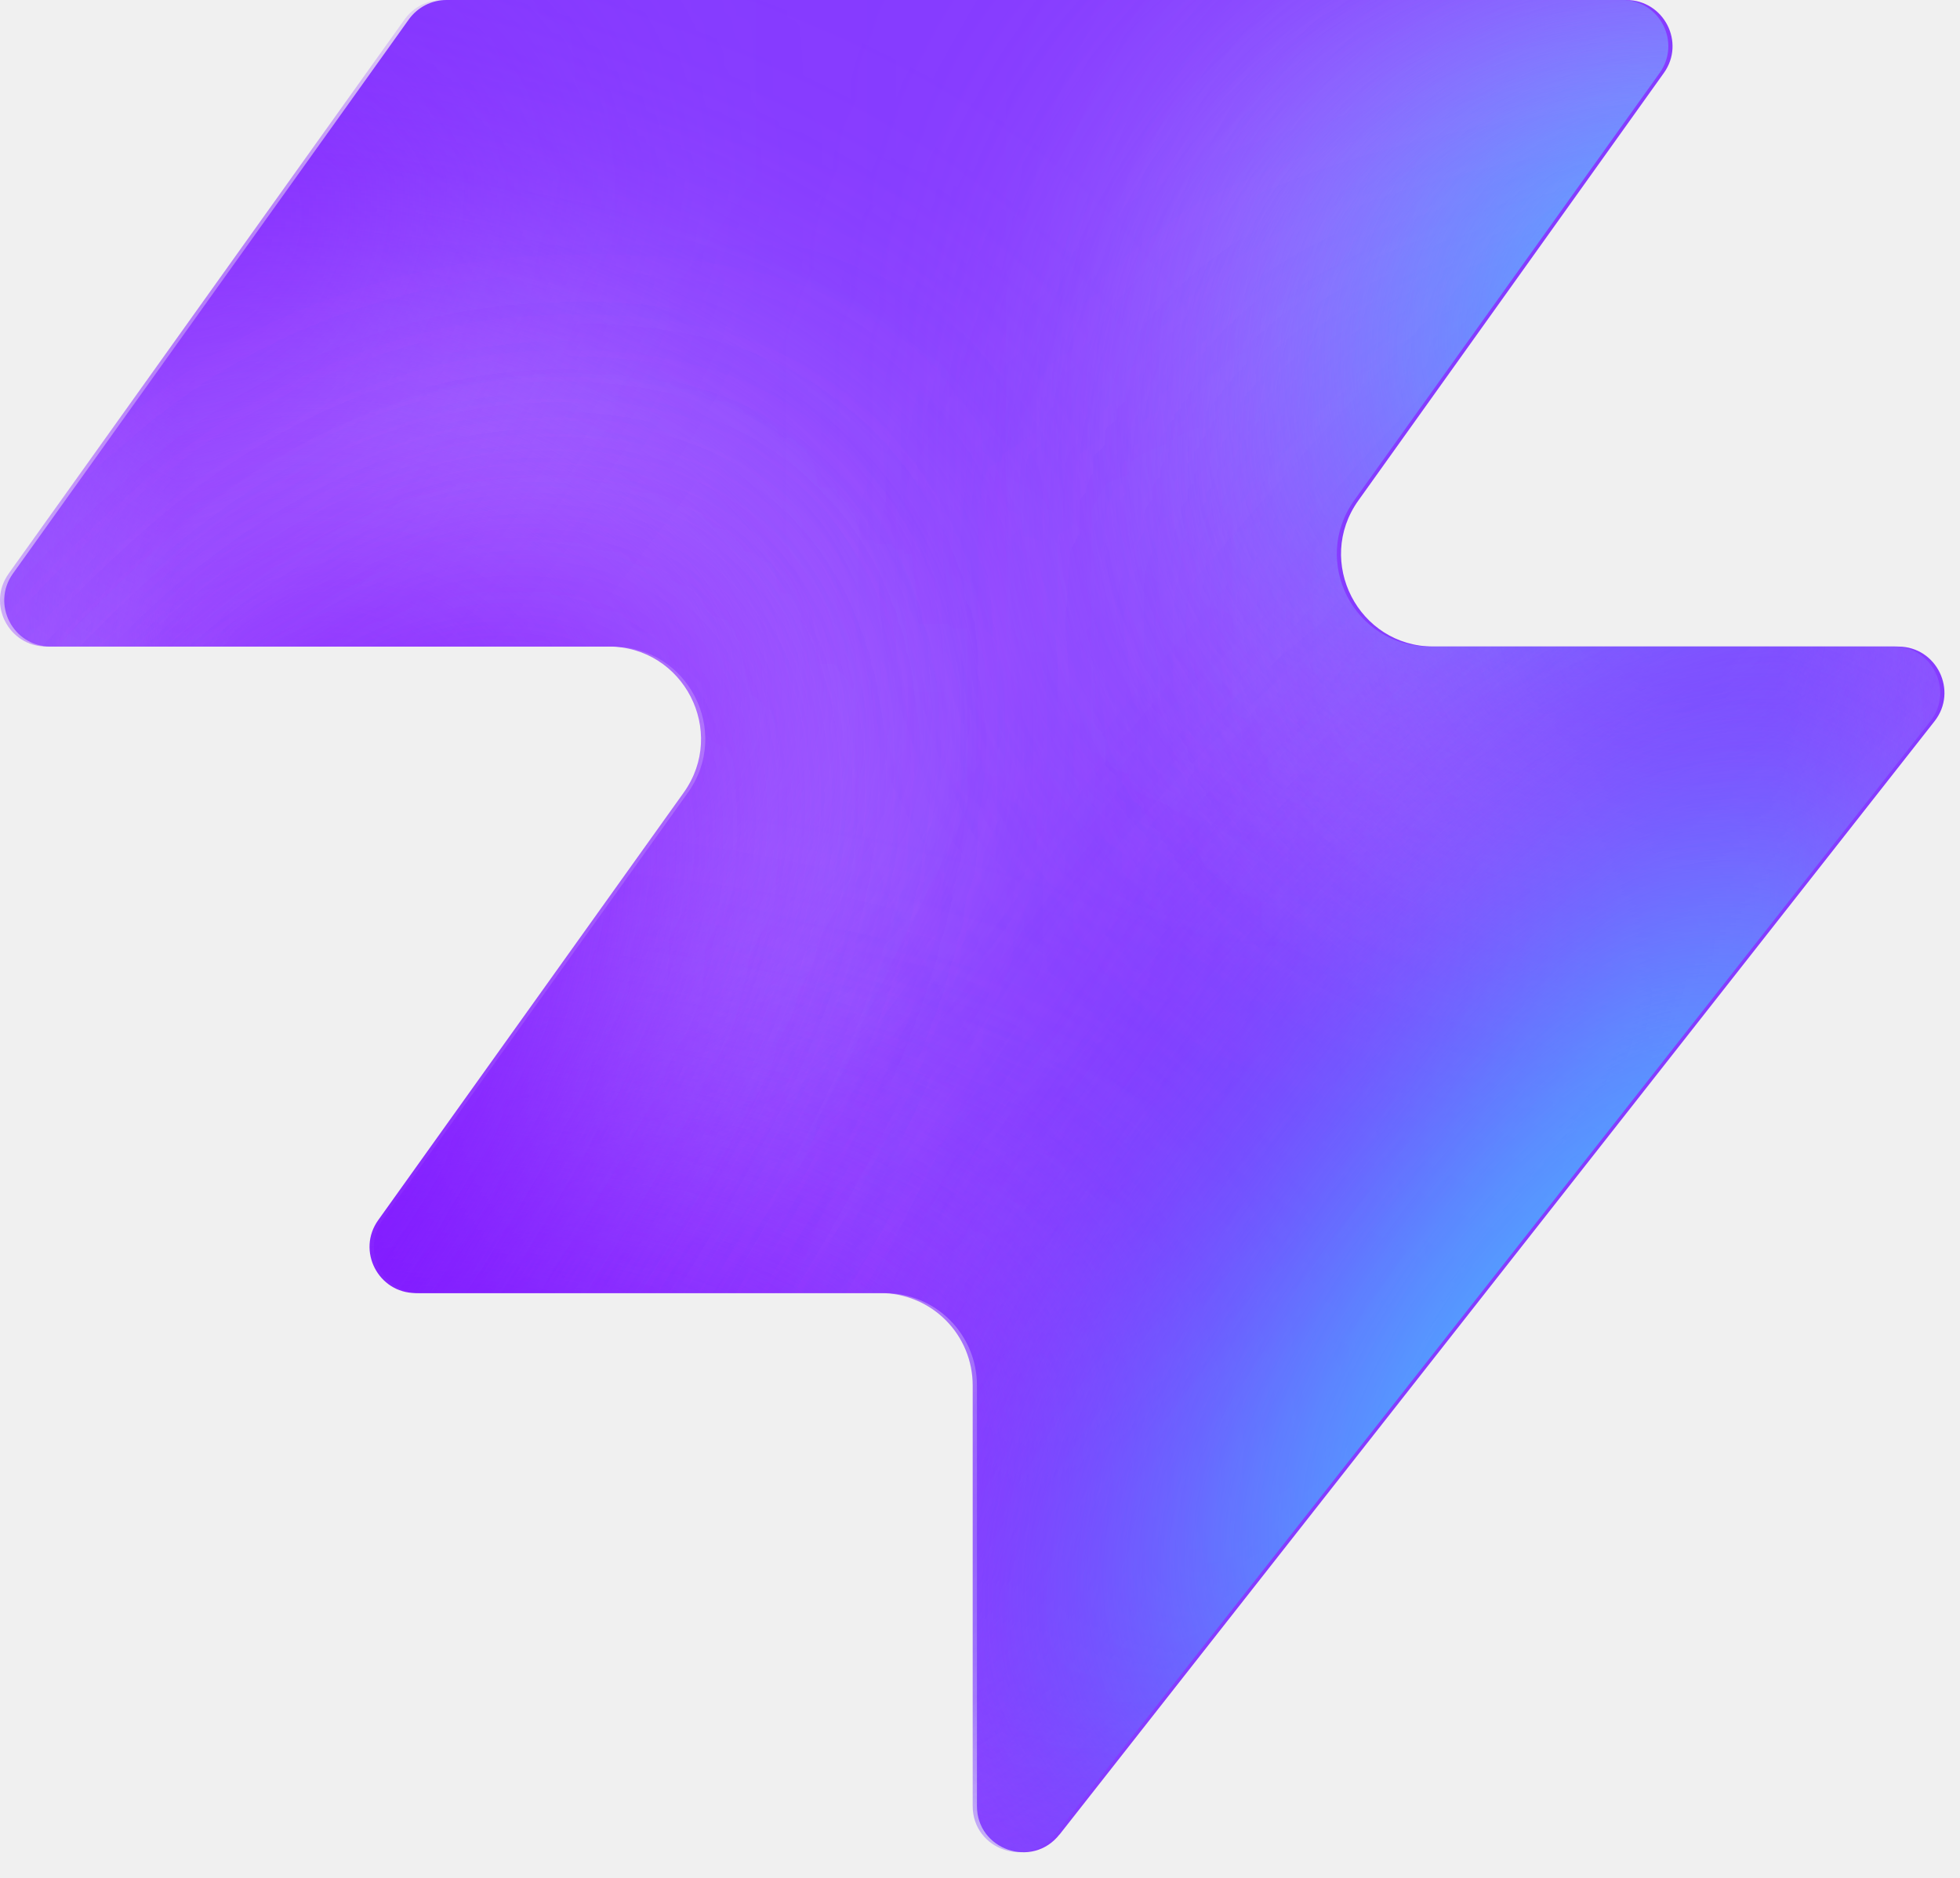
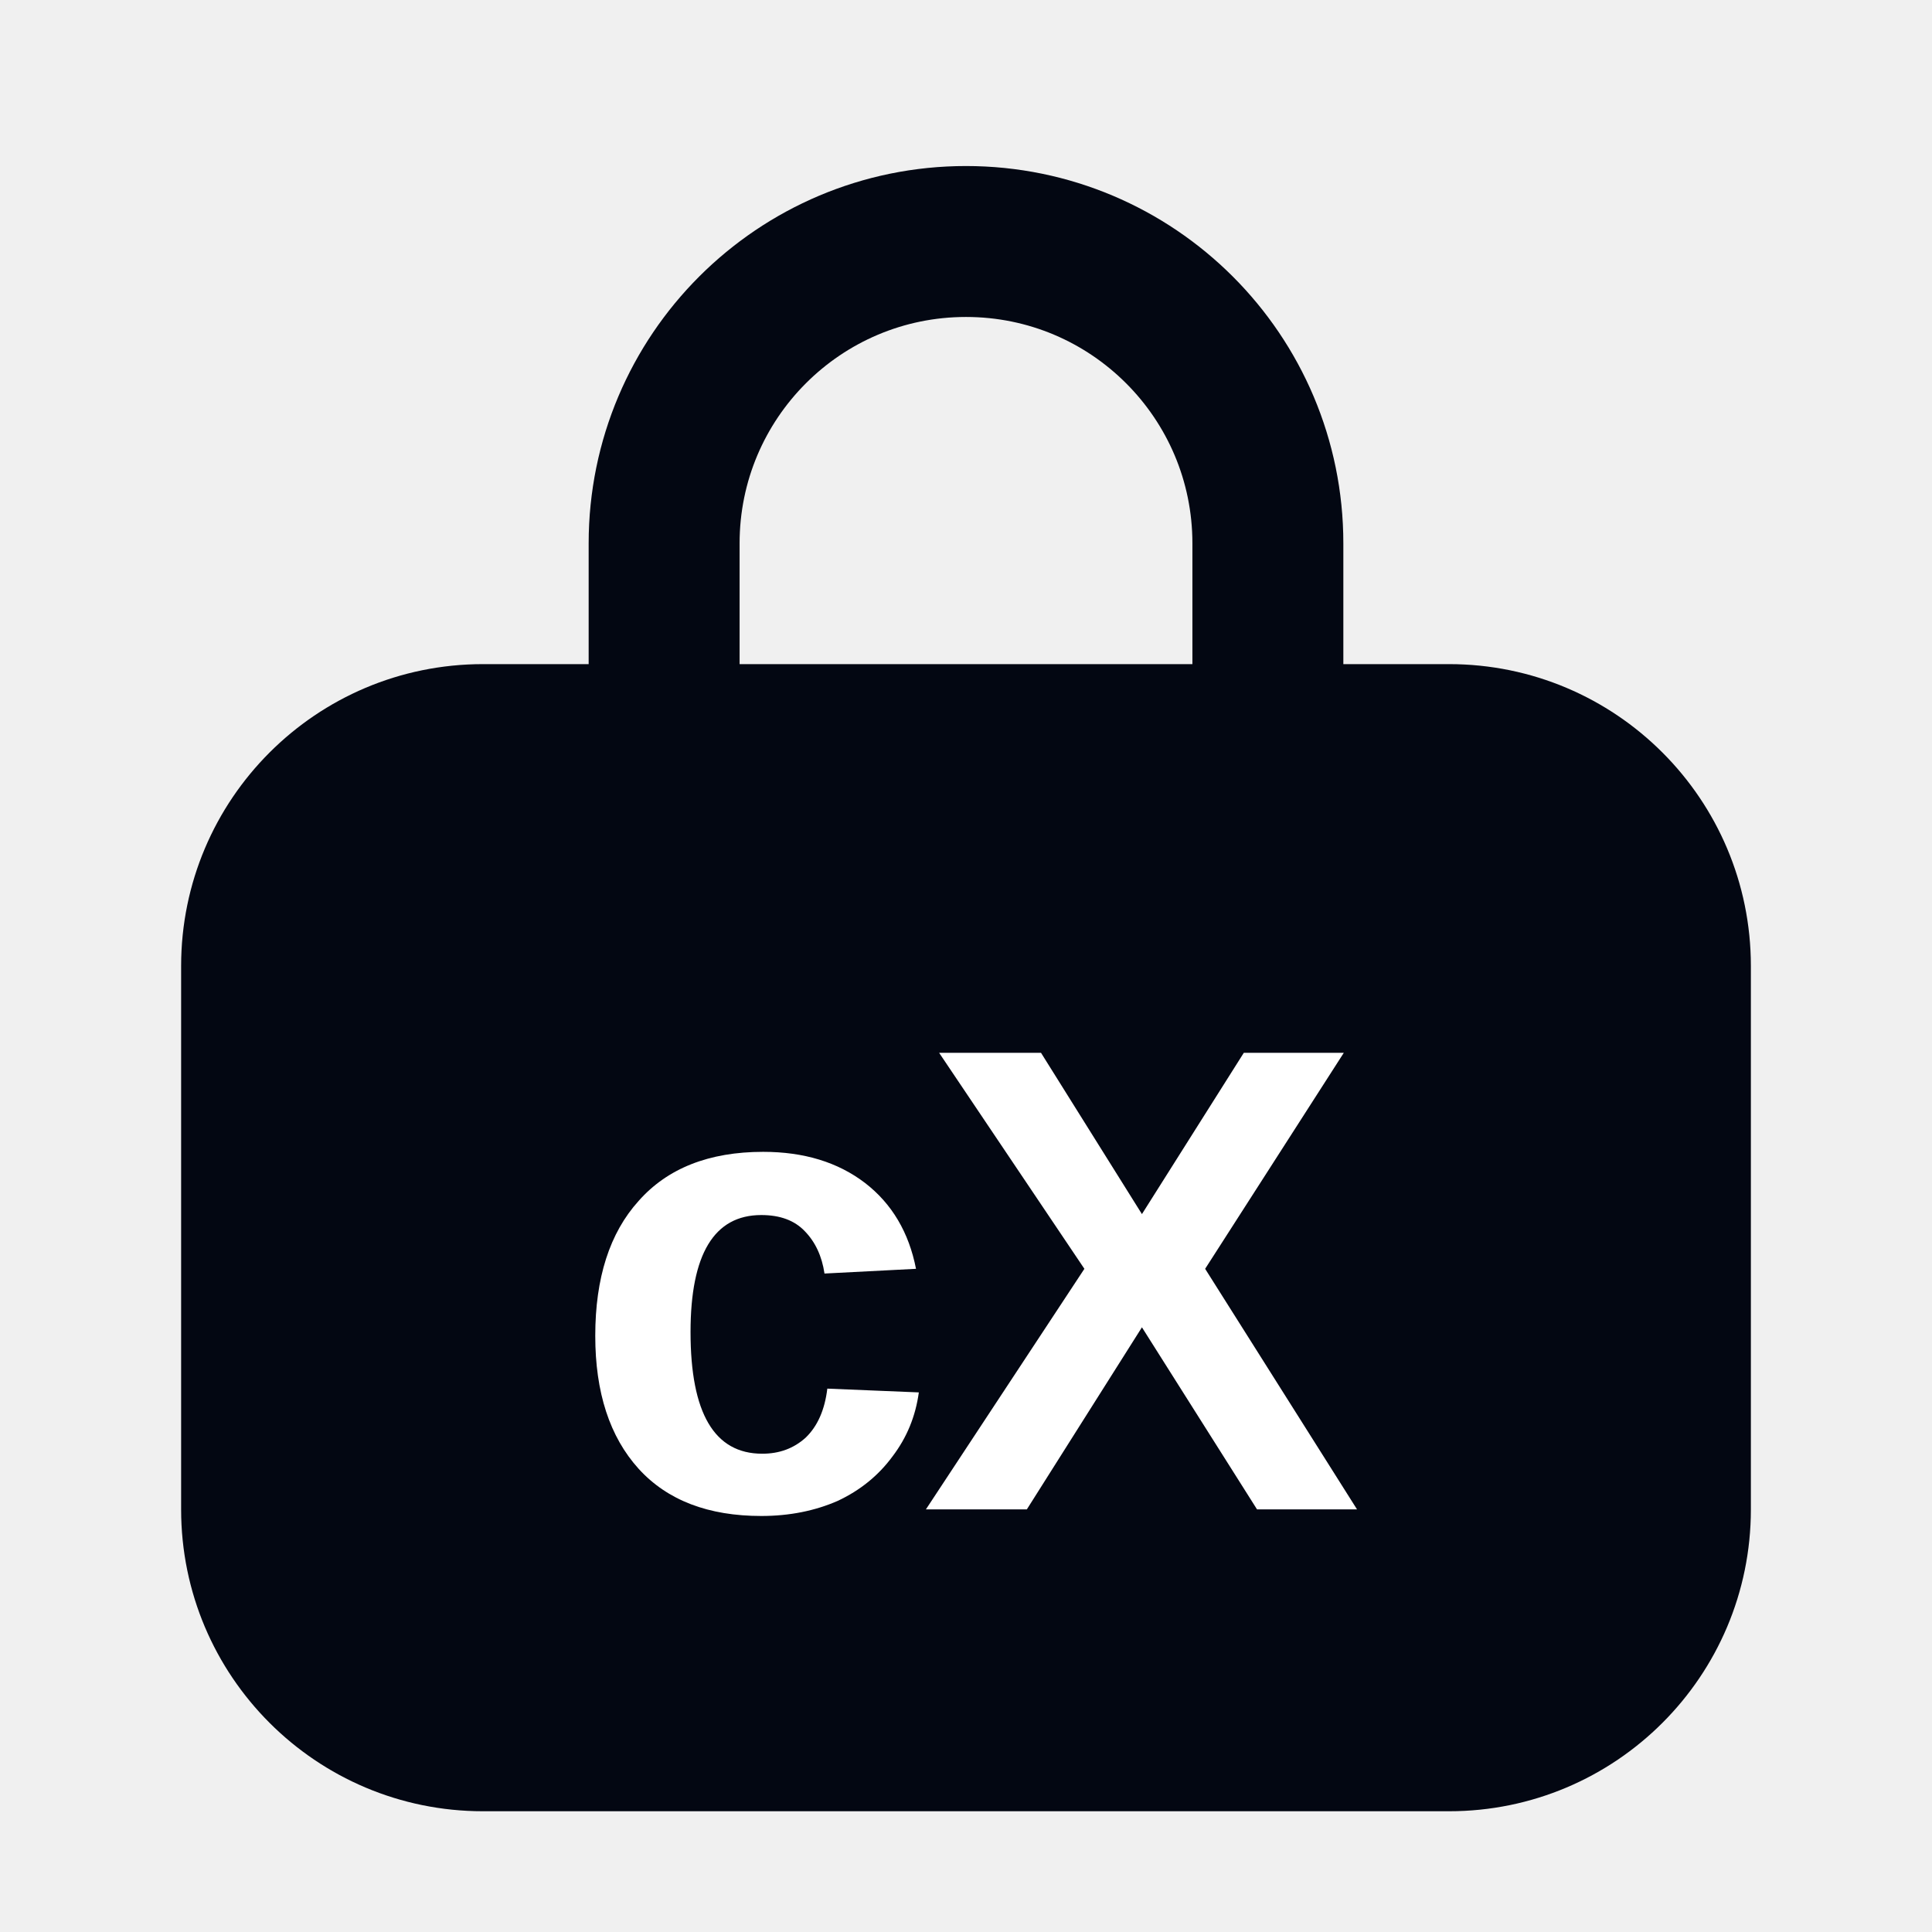
- <svg xmlns="http://www.w3.org/2000/svg" width="48" height="46" fill="none" viewBox="0 0 48 46">
-   <path fill="#863bff" d="M25.946 44.938c-.664.845-2.021.375-2.021-.698V33.937a2.26 2.26 0 0 0-2.262-2.262H10.287c-.92 0-1.456-1.04-.92-1.788l7.48-10.471c1.07-1.497 0-3.578-1.842-3.578H1.237c-.92 0-1.456-1.04-.92-1.788L10.013.474c.214-.297.556-.474.92-.474h28.894c.92 0 1.456 1.04.92 1.788l-7.48 10.471c-1.07 1.498 0 3.579 1.842 3.579h11.377c.943 0 1.473 1.088.89 1.83L25.947 44.94z" style="fill:#863bff;fill:color(display-p3 .525 .23 1);fill-opacity:1" />
-   <mask id="a" width="48" height="46" x="0" y="0" maskUnits="userSpaceOnUse" style="mask-type:alpha">
-     <path fill="#000" d="M25.842 44.938c-.664.844-2.021.375-2.021-.698V33.937a2.26 2.26 0 0 0-2.262-2.262H10.183c-.92 0-1.456-1.04-.92-1.788l7.48-10.471c1.07-1.498 0-3.579-1.842-3.579H1.133c-.92 0-1.456-1.04-.92-1.787L9.91.473c.214-.297.556-.474.92-.474h28.894c.92 0 1.456 1.04.92 1.788l-7.48 10.471c-1.07 1.498 0 3.578 1.842 3.578h11.377c.943 0 1.473 1.088.89 1.832L25.843 44.94z" style="fill:#000;fill-opacity:1" />
-   </mask>
-   <g mask="url(#a)">
-     <g filter="url(#b)">
-       <ellipse cx="5.508" cy="14.704" fill="#ede6ff" rx="5.508" ry="14.704" style="fill:#ede6ff;fill:color(display-p3 .927 .903 1);fill-opacity:1" transform="matrix(.00324 1 1 -.00324 -4.47 31.516)" />
-     </g>
-     <g filter="url(#c)">
-       <ellipse cx="10.399" cy="29.851" fill="#ede6ff" rx="10.399" ry="29.851" style="fill:#ede6ff;fill:color(display-p3 .927 .903 1);fill-opacity:1" transform="matrix(.00324 1 1 -.00324 -39.328 7.883)" />
-     </g>
-     <g filter="url(#d)">
-       <ellipse cx="5.508" cy="30.487" fill="#7e14ff" rx="5.508" ry="30.487" style="fill:#7e14ff;fill:color(display-p3 .492 .077 1);fill-opacity:1" transform="rotate(89.814 -25.913 -14.639)scale(1 -1)" />
-     </g>
-     <g filter="url(#e)">
-       <ellipse cx="5.508" cy="30.599" fill="#7e14ff" rx="5.508" ry="30.599" style="fill:#7e14ff;fill:color(display-p3 .492 .077 1);fill-opacity:1" transform="rotate(89.814 -32.644 -3.334)scale(1 -1)" />
-     </g>
-     <g filter="url(#f)">
-       <ellipse cx="5.508" cy="30.599" fill="#7e14ff" rx="5.508" ry="30.599" style="fill:#7e14ff;fill:color(display-p3 .492 .077 1);fill-opacity:1" transform="matrix(.00324 1 1 -.00324 -34.34 30.47)" />
-     </g>
-     <g filter="url(#g)">
-       <ellipse cx="14.072" cy="22.078" fill="#ede6ff" rx="14.072" ry="22.078" style="fill:#ede6ff;fill:color(display-p3 .927 .903 1);fill-opacity:1" transform="rotate(93.35 24.506 48.493)scale(-1 1)" />
-     </g>
-     <g filter="url(#h)">
-       <ellipse cx="3.47" cy="21.501" fill="#7e14ff" rx="3.47" ry="21.501" style="fill:#7e14ff;fill:color(display-p3 .492 .077 1);fill-opacity:1" transform="rotate(89.009 28.708 47.59)scale(-1 1)" />
-     </g>
-     <g filter="url(#i)">
-       <ellipse cx="3.47" cy="21.501" fill="#7e14ff" rx="3.47" ry="21.501" style="fill:#7e14ff;fill:color(display-p3 .492 .077 1);fill-opacity:1" transform="rotate(89.009 28.708 47.59)scale(-1 1)" />
-     </g>
-     <g filter="url(#j)">
-       <ellipse cx=".387" cy="8.972" fill="#7e14ff" rx="4.407" ry="29.108" style="fill:#7e14ff;fill:color(display-p3 .492 .077 1);fill-opacity:1" transform="rotate(39.51 .387 8.972)" />
-     </g>
-     <g filter="url(#k)">
-       <ellipse cx="47.523" cy="-6.092" fill="#7e14ff" rx="4.407" ry="29.108" style="fill:#7e14ff;fill:color(display-p3 .492 .077 1);fill-opacity:1" transform="rotate(37.892 47.523 -6.092)" />
-     </g>
-     <g filter="url(#l)">
-       <ellipse cx="41.412" cy="6.333" fill="#47bfff" rx="5.971" ry="9.665" style="fill:#47bfff;fill:color(display-p3 .28 .748 1);fill-opacity:1" transform="rotate(37.892 41.412 6.333)" />
-     </g>
-     <g filter="url(#m)">
-       <ellipse cx="-1.879" cy="38.332" fill="#7e14ff" rx="4.407" ry="29.108" style="fill:#7e14ff;fill:color(display-p3 .492 .077 1);fill-opacity:1" transform="rotate(37.892 -1.88 38.332)" />
-     </g>
-     <g filter="url(#n)">
-       <ellipse cx="-1.879" cy="38.332" fill="#7e14ff" rx="4.407" ry="29.108" style="fill:#7e14ff;fill:color(display-p3 .492 .077 1);fill-opacity:1" transform="rotate(37.892 -1.88 38.332)" />
-     </g>
-     <g filter="url(#o)">
-       <ellipse cx="35.651" cy="29.907" fill="#7e14ff" rx="4.407" ry="29.108" style="fill:#7e14ff;fill:color(display-p3 .492 .077 1);fill-opacity:1" transform="rotate(37.892 35.651 29.907)" />
-     </g>
-     <g filter="url(#p)">
-       <ellipse cx="38.418" cy="32.4" fill="#47bfff" rx="5.971" ry="15.297" style="fill:#47bfff;fill:color(display-p3 .28 .748 1);fill-opacity:1" transform="rotate(37.892 38.418 32.4)" />
-     </g>
-   </g>
-   <defs>
-     <filter id="b" width="60.045" height="41.654" x="-19.77" y="16.149" color-interpolation-filters="sRGB" filterUnits="userSpaceOnUse">
-       <feFlood flood-opacity="0" result="BackgroundImageFix" />
-       <feBlend in="SourceGraphic" in2="BackgroundImageFix" result="shape" />
-       <feGaussianBlur result="effect1_foregroundBlur_2002_17158" stdDeviation="7.659" />
-     </filter>
-     <filter id="c" width="90.34" height="51.437" x="-54.613" y="-7.533" color-interpolation-filters="sRGB" filterUnits="userSpaceOnUse">
-       <feFlood flood-opacity="0" result="BackgroundImageFix" />
-       <feBlend in="SourceGraphic" in2="BackgroundImageFix" result="shape" />
-       <feGaussianBlur result="effect1_foregroundBlur_2002_17158" stdDeviation="7.659" />
-     </filter>
-     <filter id="d" width="79.355" height="29.4" x="-49.64" y="2.03" color-interpolation-filters="sRGB" filterUnits="userSpaceOnUse">
-       <feFlood flood-opacity="0" result="BackgroundImageFix" />
-       <feBlend in="SourceGraphic" in2="BackgroundImageFix" result="shape" />
-       <feGaussianBlur result="effect1_foregroundBlur_2002_17158" stdDeviation="4.596" />
-     </filter>
-     <filter id="e" width="79.579" height="29.4" x="-45.045" y="20.029" color-interpolation-filters="sRGB" filterUnits="userSpaceOnUse">
-       <feFlood flood-opacity="0" result="BackgroundImageFix" />
-       <feBlend in="SourceGraphic" in2="BackgroundImageFix" result="shape" />
-       <feGaussianBlur result="effect1_foregroundBlur_2002_17158" stdDeviation="4.596" />
-     </filter>
-     <filter id="f" width="79.579" height="29.4" x="-43.513" y="21.178" color-interpolation-filters="sRGB" filterUnits="userSpaceOnUse">
-       <feFlood flood-opacity="0" result="BackgroundImageFix" />
-       <feBlend in="SourceGraphic" in2="BackgroundImageFix" result="shape" />
-       <feGaussianBlur result="effect1_foregroundBlur_2002_17158" stdDeviation="4.596" />
-     </filter>
-     <filter id="g" width="74.749" height="58.852" x="15.756" y="-17.901" color-interpolation-filters="sRGB" filterUnits="userSpaceOnUse">
-       <feFlood flood-opacity="0" result="BackgroundImageFix" />
-       <feBlend in="SourceGraphic" in2="BackgroundImageFix" result="shape" />
-       <feGaussianBlur result="effect1_foregroundBlur_2002_17158" stdDeviation="7.659" />
-     </filter>
-     <filter id="h" width="61.377" height="25.362" x="23.548" y="2.284" color-interpolation-filters="sRGB" filterUnits="userSpaceOnUse">
-       <feFlood flood-opacity="0" result="BackgroundImageFix" />
-       <feBlend in="SourceGraphic" in2="BackgroundImageFix" result="shape" />
-       <feGaussianBlur result="effect1_foregroundBlur_2002_17158" stdDeviation="4.596" />
-     </filter>
-     <filter id="i" width="61.377" height="25.362" x="23.548" y="2.284" color-interpolation-filters="sRGB" filterUnits="userSpaceOnUse">
-       <feFlood flood-opacity="0" result="BackgroundImageFix" />
-       <feBlend in="SourceGraphic" in2="BackgroundImageFix" result="shape" />
-       <feGaussianBlur result="effect1_foregroundBlur_2002_17158" stdDeviation="4.596" />
-     </filter>
-     <filter id="j" width="56.045" height="63.649" x="-27.636" y="-22.853" color-interpolation-filters="sRGB" filterUnits="userSpaceOnUse">
-       <feFlood flood-opacity="0" result="BackgroundImageFix" />
-       <feBlend in="SourceGraphic" in2="BackgroundImageFix" result="shape" />
-       <feGaussianBlur result="effect1_foregroundBlur_2002_17158" stdDeviation="4.596" />
-     </filter>
-     <filter id="k" width="54.814" height="64.646" x="20.116" y="-38.415" color-interpolation-filters="sRGB" filterUnits="userSpaceOnUse">
-       <feFlood flood-opacity="0" result="BackgroundImageFix" />
-       <feBlend in="SourceGraphic" in2="BackgroundImageFix" result="shape" />
-       <feGaussianBlur result="effect1_foregroundBlur_2002_17158" stdDeviation="4.596" />
-     </filter>
-     <filter id="l" width="33.541" height="35.313" x="24.641" y="-11.323" color-interpolation-filters="sRGB" filterUnits="userSpaceOnUse">
-       <feFlood flood-opacity="0" result="BackgroundImageFix" />
-       <feBlend in="SourceGraphic" in2="BackgroundImageFix" result="shape" />
-       <feGaussianBlur result="effect1_foregroundBlur_2002_17158" stdDeviation="4.596" />
-     </filter>
-     <filter id="m" width="54.814" height="64.646" x="-29.286" y="6.009" color-interpolation-filters="sRGB" filterUnits="userSpaceOnUse">
-       <feFlood flood-opacity="0" result="BackgroundImageFix" />
-       <feBlend in="SourceGraphic" in2="BackgroundImageFix" result="shape" />
-       <feGaussianBlur result="effect1_foregroundBlur_2002_17158" stdDeviation="4.596" />
-     </filter>
-     <filter id="n" width="54.814" height="64.646" x="-29.286" y="6.009" color-interpolation-filters="sRGB" filterUnits="userSpaceOnUse">
-       <feFlood flood-opacity="0" result="BackgroundImageFix" />
-       <feBlend in="SourceGraphic" in2="BackgroundImageFix" result="shape" />
-       <feGaussianBlur result="effect1_foregroundBlur_2002_17158" stdDeviation="4.596" />
-     </filter>
-     <filter id="o" width="54.814" height="64.646" x="8.244" y="-2.416" color-interpolation-filters="sRGB" filterUnits="userSpaceOnUse">
-       <feFlood flood-opacity="0" result="BackgroundImageFix" />
-       <feBlend in="SourceGraphic" in2="BackgroundImageFix" result="shape" />
-       <feGaussianBlur result="effect1_foregroundBlur_2002_17158" stdDeviation="4.596" />
-     </filter>
-     <filter id="p" width="39.409" height="43.623" x="18.713" y="10.588" color-interpolation-filters="sRGB" filterUnits="userSpaceOnUse">
-       <feFlood flood-opacity="0" result="BackgroundImageFix" />
-       <feBlend in="SourceGraphic" in2="BackgroundImageFix" result="shape" />
-       <feGaussianBlur result="effect1_foregroundBlur_2002_17158" stdDeviation="4.596" />
-     </filter>
-   </defs>
+ <svg xmlns="http://www.w3.org/2000/svg" width="32" height="32" viewBox="0 0 32 32">
+   <path d="M11 12V9a5 5 0 0 1 10 0v3" fill="none" stroke="#030712" stroke-width="2.5" stroke-linecap="round" />
+   <rect x="3" y="11" width="26" height="19" rx="5" fill="#030712" />
+   <text x="16" y="25" text-anchor="middle" fill="#fff" font-family="system-ui,-apple-system,'Segoe UI',Arial,sans-serif" font-size="11" font-weight="800" letter-spacing="-0.3">cX</text>
</svg>
